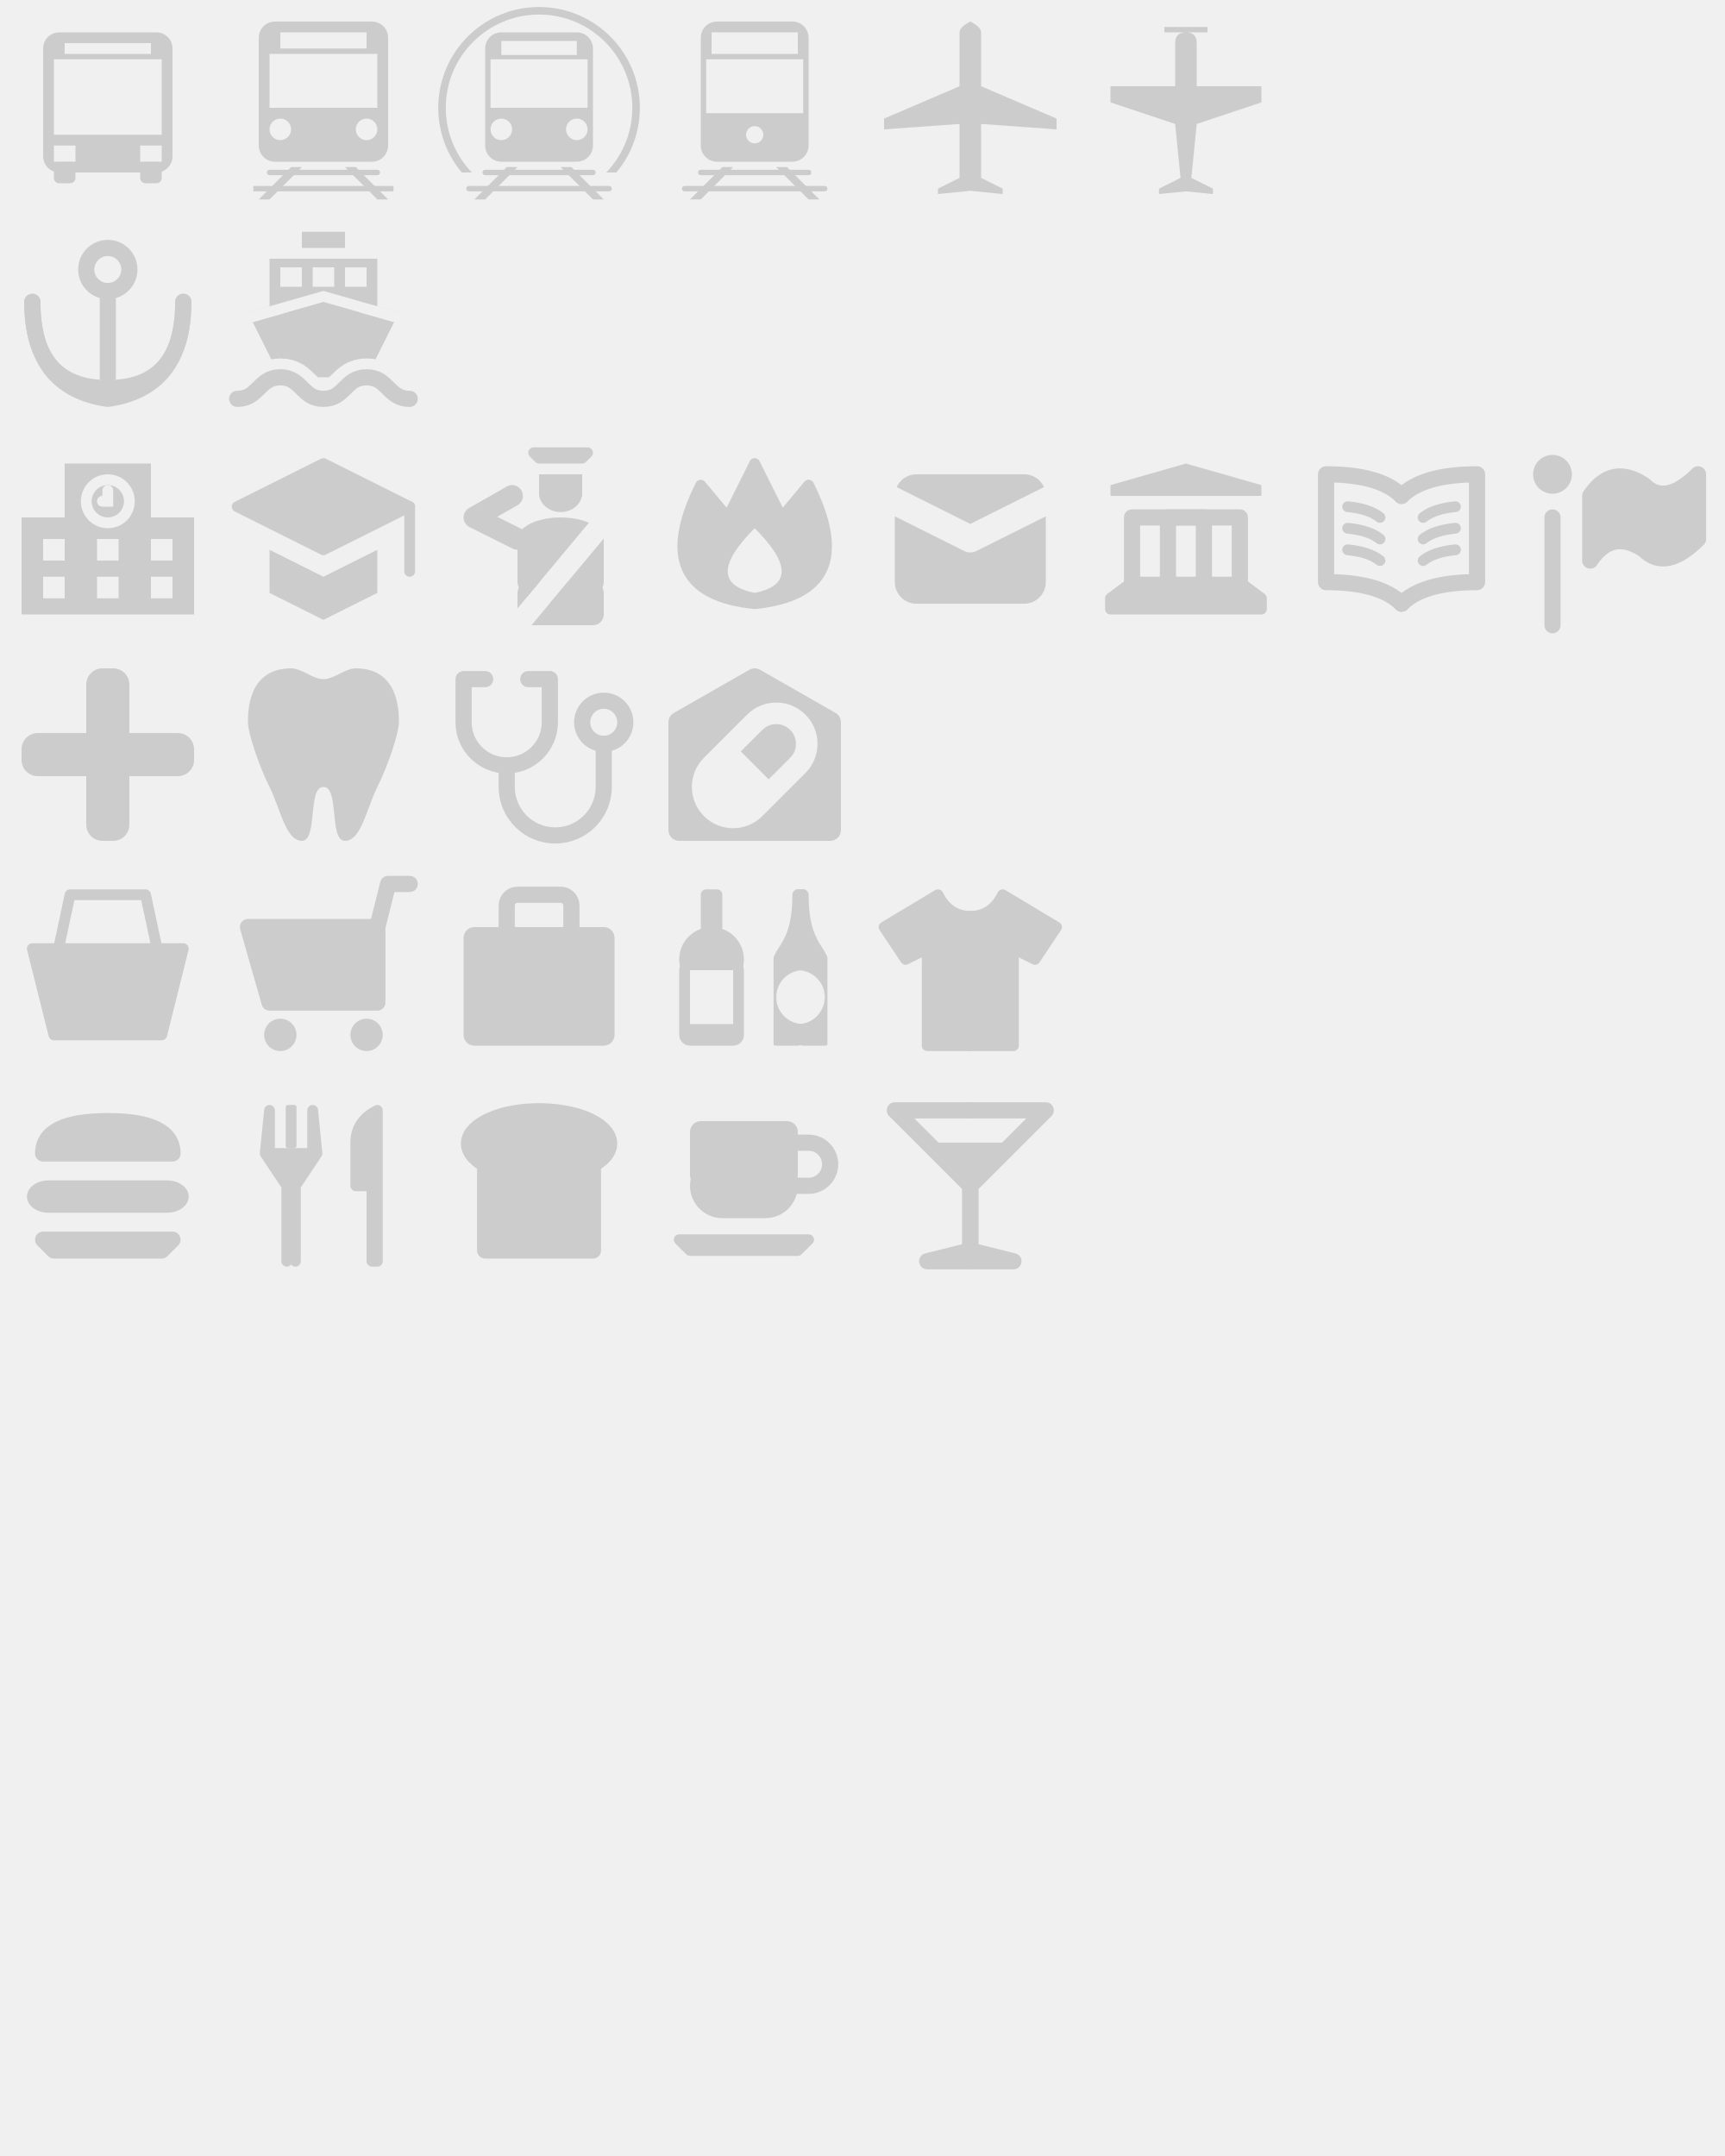
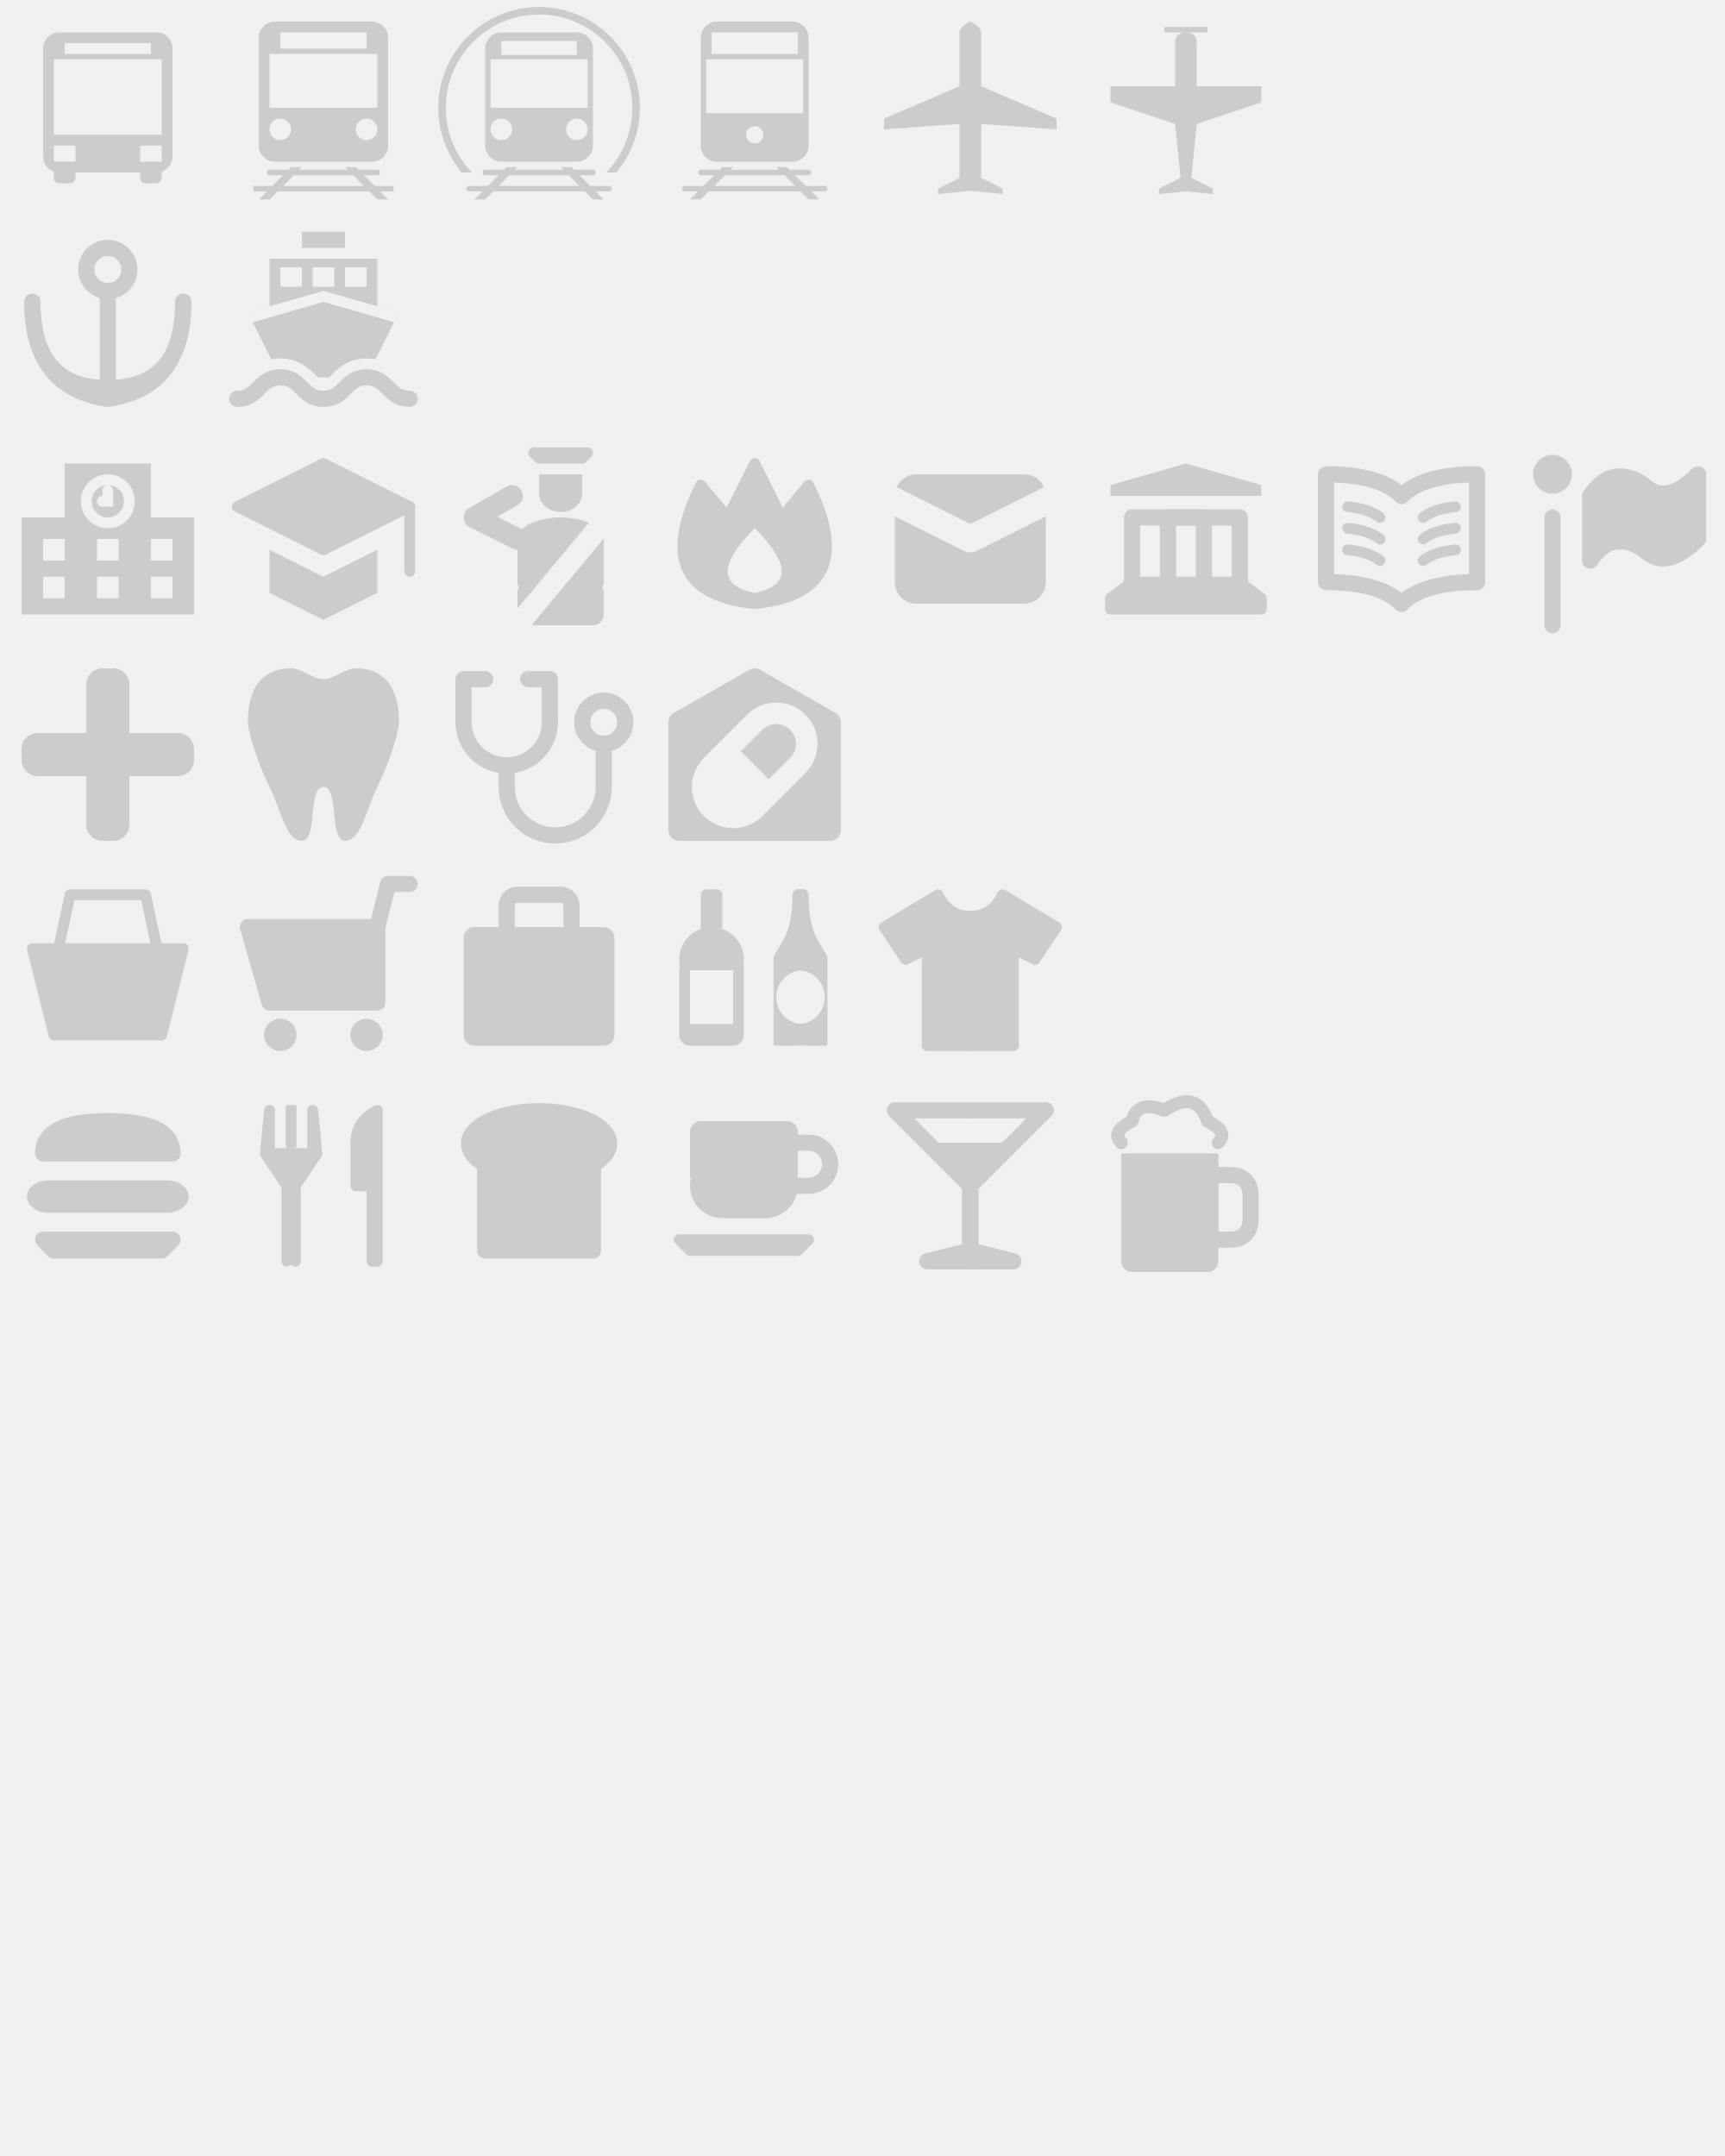
<svg xmlns="http://www.w3.org/2000/svg" viewBox="0 0 160 200">
  <style>
    .fill-only {
      fill: hsl(0 0% 80%);
      stroke: none;
    }

    .stroke-only {
      fill: none;
      stroke: hsl(0 0% 80%);
      stroke-linejoin: round;
      stroke-linecap: round;
    }

    .fill-and-stroke {
      fill: hsl(0 0% 80%);
      stroke: hsl(0 0% 80%);
      stroke-linejoin: round;
      stroke-linecap: round;
    }
  </style>
  <g class="fill-only">
    <view id="bus_11" viewBox="0 0 20 20" />
    <g transform="translate(0, 0)">
      <defs>
        <mask id="bus_11_mask">
          <rect x="0" y="0" width="20" height="20" fill="white" />
          <rect x="6" y="4" width="8" height="1" fill="black" />
          <rect x="5" y="5.5" width="10" height="7" fill="black" />
          <rect x="5" y="13.5" width="2" height="1.5" fill="black" />
          <rect x="13" y="13.5" width="2" height="1.5" fill="black" />
        </mask>
      </defs>
      <rect x="4" y="3" width="12" height="13" rx="1.5" mask="url(#bus_11_mask)" />
      <rect x="5" y="15" width="2" height="2" rx="0.5" mask="url(#bus_11_mask)" />
      <rect x="13" y="15" width="2" height="2" rx="0.5" mask="url(#bus_11_mask)" />
    </g>
    <view id="railway_11" viewBox="20 0 20 20" />
    <g transform="translate(20, 0)">
      <defs>
        <mask id="railway_11_mask">
          <rect x="0" y="0" width="20" height="20" fill="white" />
          <rect x="6" y="3" width="8" height="1.5" fill="black" />
          <rect x="5" y="5" width="10" height="5" fill="black" />
          <circle cx="6" cy="12" r="1" fill="black" />
          <circle cx="14" cy="12" r="1" fill="black" />
        </mask>
      </defs>
      <rect x="4" y="2" width="12" height="13" rx="1.5" mask="url(#railway_11_mask)" />
      <path d="M 7 15.5 l -3 3 l 1 0 l 3 -3" />
      <path d="M 12 15.5 l 3 3 l 1 0 l -3 -3" />
      <path d="M 5 16 l 10 0" class="stroke-only" stroke-width="0.5" />
      <path d="M 3.5 17.5 l 13 0" stroke="hsl(0 0% 80%)" stroke-width="0.5" />
    </g>
    <view id="rail_metro_11" viewBox="40 0 20 20" />
    <g transform="translate(40, 0)">
      <defs>
        <mask id="rail_metro_11_mask">
          <rect x="0" y="0" width="20" height="20" fill="white" />
          <rect x="6.5" y="3.8" width="7" height="1.3" fill="black" />
          <rect x="5.5" y="5.5" width="9" height="4.5" fill="black" />
          <circle cx="6.5" cy="12" r="1" fill="black" />
          <circle cx="13.5" cy="12" r="1" fill="black" />
        </mask>
        <mask id="rail_metro_11_tunnel_mask">
          <rect x="0" y="0" width="20" height="20" fill="white" />
          <rect x="0" y="16" width="20" height="5" fill="black" />
        </mask>
      </defs>
      <rect x="5" y="3" width="10" height="12" rx="1.5" mask="url(#rail_metro_11_mask)" />
      <circle cx="10" cy="10" r="9" class="stroke-only" stroke-width="0.7" mask="url(#rail_metro_11_tunnel_mask)" />
      <path d="M 7 15.5 l -3 3 l 1 0 l 3 -3" />
      <path d="M 12 15.5 l 3 3 l 1 0 l -3 -3" />
      <path d="M 5 16 l 10 0" class="stroke-only" stroke-width="0.5" />
      <path d="M 3.5 17.5 l 13 0" class="stroke-only" stroke-width="0.5" />
    </g>
    <view id="rail_light_11" viewBox="60 0 20 20" />
    <g transform="translate(60, 0)">
      <defs>
        <mask id="rail_light_11_mask">
          <rect x="0" y="0" width="20" height="20" fill="white" />
          <rect x="6" y="3" width="8" height="2" fill="black" />
          <rect x="5.5" y="5.5" width="9" height="5" fill="black" />
          <circle cx="10" cy="12.5" r="0.8" fill="black" />
        </mask>
      </defs>
      <rect x="5" y="2" width="10" height="13" rx="1.5" mask="url(#rail_light_11_mask)" />
      <path d="M 7 15.5 l -3 3 l 1 0 l 3 -3" />
      <path d="M 12 15.5 l 3 3 l 1 0 l -3 -3" />
      <path d="M 5 16 l 10 0" class="stroke-only" stroke-width="0.5" />
      <path d="M 3.5 17.5 l 13 0" class="stroke-only" stroke-width="0.5" />
    </g>
    <view id="airport_11" viewBox="80 0 20 20" />
    <g transform="translate(80, 0)">
      <path d="M 10 2 q -1 0.5 -1 1 v 5 l -7 3 v 1 l 7 -0.5 v5 l -2 1 v 0.5 l 3 -0.3 z" />
      <path d="M 10 2 q -1 0.5 -1 1 v 5 l -7 3 v 1 l 7 -0.5 v5 l -2 1 v 0.5 l 3 -0.3 z" transform="translate(20) scale(-1, 1)" />
    </g>
    <view id="airfield_11" viewBox="100 0 20 20" />
    <g transform="translate(100, 0)">
      <path d="M 10 2.5 h -2 v 0.5 h 2 q -1 0 -1 1 v 4 h -6 v 1.5 l 6 2 l 0.5 5 l -2 1 v 0.5 l 3 -0.3 z" />
      <path d="M 10 2.5 h -2 v 0.5 h 2 q -1 0 -1 1 v 4 h -6 v 1.5 l 6 2 l 0.5 5 l -2 1 v 0.5 l 3 -0.3 z" transform="translate(20) scale(-1, 1)" />
    </g>
    <view id="harbor_11" viewBox="0 20 20 20" />
    <g transform="translate(0, 20)">
      <circle cx="10" cy="5" r="2" class="stroke-only" stroke-width="1.5" />
      <path d="M 10 7 v 8 " class="stroke-only" stroke-width="1.5" />
      <path d="M 3 8 q 0 8 7 8 t 7 -8" class="stroke-only" stroke-width="1.5" />
      <path d="M 3 8 q 0 8 7 9 q 7 -1 7 -9" class="stroke-only" stroke-width="1.5" />
    </g>
    <view id="ferry_terminal_11" viewBox="20 20 20 20" />
    <g transform="translate(20, 20)">
      <defs>
        <mask id="ferry_terminal_11_mask">
          <rect x="0" y="0" width="20" height="20" fill="white" />
          <rect x="6" y="4.8" width="2" height="1.8" fill="black" />
          <rect x="9" y="4.8" width="2" height="1.8" fill="black" />
          <rect x="12" y="4.8" width="2" height="1.8" fill="black" />
          <path d="M 3 9.5 l 7 -2 l 7 2" fill="none" stroke="black" />
          <path d="M 2 17 c 2 0 2 -2 4 -2 s 2 2 4 2 s 2 -2 4 -2 s 2 2 4 2" fill="none" stroke="black" stroke-width="3.5" />
        </mask>
      </defs>
      <rect x="8" y="1.5" width="4" height="1.5" />
      <rect x="5" y="4" width="10" height="5" mask="url(#ferry_terminal_11_mask)" />
      <path d="M 3 9 l 7 -2 l 7 2 l -3 6 h -8" mask="url(#ferry_terminal_11_mask)" />
      <path d="M 2 17 c 2 0 2 -2 4 -2 s 2 2 4 2 s 2 -2 4 -2 s 2 2 4 2" class="stroke-only" stroke-width="1.5" />
    </g>
    <view id="school_11" viewBox="0 40 20 20" />
    <g transform="translate(0 40)">
      <defs>
        <mask id="school_11_mask">
          <rect x="0" y="0" width="20" height="20" fill="white" />
          <circle cx="10" cy="6.5" r="2" fill="none" stroke="black" />
          <path d="M 10 5.5 v 1 h -0.5" fill="none" stroke="black" stroke-linecap="round" />
          <rect x="4" y="10" width="2" height="2" fill="black" />
          <rect x="9" y="10" width="2" height="2" fill="black" />
          <rect x="14" y="10" width="2" height="2" fill="black" />
          <rect x="4" y="13.5" width="2" height="2" fill="black" />
          <rect x="9" y="13.5" width="2" height="2" fill="black" />
          <rect x="14" y="13.5" width="2" height="2" fill="black" />
        </mask>
      </defs>
      <path d="M 6 3 h 8 v 5 h 4 v 9 h -16 v -9 h 4 z" class="fill-only" mask="url(#school_11_mask)" />
    </g>
    <view id="collage_11" viewBox="20 40 20 20" />
    <g transform="translate(20 40)">
      <path d="M 18 7 l -8 -4 l -8 4 l 8 4 l 8 -4 z" class="fill-and-stroke" />
      <path d="M 18 7 v6" class="stroke-only" />
      <path d="M 5 11 v 4 l 5 2.5 l 5 -2.5 v -4 l -5 2.5 z" />
    </g>
    <view id="police_11" viewBox="40 40 20 20" />
    <g transform="translate(40 40)">
      <defs>
        <mask id="police_11_mask">
          <rect x="0" y="0" width="20" height="20" fill="white" />
          <path d="M 18 6 l -10 12" style="fill:none; stroke:black; stroke-width:2" />
        </mask>
      </defs>
      <rect x="8" y="8" width="8" height="8" rx="4" ry="2" mask="url(#police_11_mask)" />
      <rect x="8" y="14" width="8" height="4" rx="1" mask="url(#police_11_mask)" />
      <path d="M 8 10 l -4 -2 l 3.5 -2" class="stroke-only" style="stroke-width:2" />
      <rect x="10" y="4" width="4" height="3.5" rx="2" />
      <rect x="10" y="4" width="4" height="2" />
      <path d="M 9.5 2 h 5 l -0.5 0.5 h -4 z" class="fill-and-stroke" />
    </g>
    <view id="fire_station_11" viewBox="60 40 20 20" />
    <g transform="translate(60 40)">
      <defs>
        <mask id="fire_station_11_mask">
          <rect x="0" y="0" width="20" height="20" fill="white" />
          <path d="M 10 9 Q 5 14 10 15 Q 15 14 10 9 z" style="fill:black" />
        </mask>
      </defs>
      <path d="M 10 3 L 7.5 8 L 5 5 Q 0 15 10 16 Q 20 15 15 5 L 12.5 8 z" class="fill-and-stroke" mask="url(#fire_station_11_mask)" />
    </g>
    <view id="post_11" viewBox="80 40 20 20" />
    <g transform="translate(80 40)">
      <defs>
        <mask id="post_11_mask">
          <rect x="0" y="0" width="20" height="20" fill="white" />
          <path d="M 2 6 L 10 10 L 18 6" style="fill:none; stroke:black; stroke-width:2.5; stroke-linejoin:round" />
        </mask>
      </defs>
      <rect x="3" y="4" width="14" height="12" rx="2" mask="url(#post_11_mask)" />
    </g>
    <view id="town_hall_11" viewBox="100 40 20 20" />
    <g transform="translate(100 40)">
      <path d="M 10 3 l -7 2 v 1 h 14 v -1 z" class="fill-only" />
      <path d="M 5 14 v -6 h 10 v 6" class="stroke-only" stroke-width="1.5" />
      <path d="M 8.333 14 v -6 h 3.333 v 6" class="stroke-only" stroke-width="1.5" />
      <path d="M 5 14 l -2 1.5 v 1 h 14 v -1 l -2 -1.5 z" class="fill-and-stroke" />
    </g>
    <view id="library_11" viewBox="120 40 20 20" />
    <g transform="translate(120 40)">
      <path d="M 10 6 q -2 -2 -7 -2 v 10 q 5 0 7 2" class="stroke-only" stroke-width="1.5" />
      <path d="M 10 6 q -2 -2 -7 -2 v 10 q 5 0 7 2" class="stroke-only" stroke-width="1.5" transform="translate(20 0) scale(-1 1)" />
      <path d="M 8 8 q -1 -0.8 -3 -1" class="stroke-only" stroke-width="1" />
      <path d="M 8 10 q -1 -0.8 -3 -1" class="stroke-only" stroke-width="1" />
      <path d="M 8 12 q -1 -0.8 -3 -1" class="stroke-only" stroke-width="1" />
      <path d="M 12 8 q 1 -0.8 3 -1" class="stroke-only" stroke-width="1" />
      <path d="M 12 10 q 1 -0.8 3 -1" class="stroke-only" stroke-width="1" />
      <path d="M 12 12 q 1 -0.8 3 -1" class="stroke-only" stroke-width="1" />
    </g>
    <view id="embassy_11" viewBox="140 40 20 20" />
    <g transform="translate(140 40)">
      <circle cx="4" cy="4" r="1.8" />
      <path d="M 4 8 v 10" class="stroke-only" stroke-width="1.5" />
      <path d="M 7.5 6 q 2 -3 5 -1 q 2 2 5 -1 v 6 q -3 3 -5 1 q -3 -2 -5 1 z" class="fill-and-stroke" stroke-width="1.5" />
    </g>
    <view id="hospital_11" viewBox="0 60 20 20" />
    <g transform="translate(0 60)">
      <rect x="2" y="8" width="16" height="4" rx="1.5" />
      <rect x="8" y="2" width="4" height="16" rx="1.5" />
    </g>
    <view id="dentist_11" viewBox="20 60 20 20" />
    <g transform="translate(20 60)">
      <path d="M 10 3 C 9 3 8 2 7 2 C 3 2 3 6 3 7 S 4 11 5 13 S 6.5 18 8 18 S 8.5 13 10 13 z" class="fill-only" />
      <path d="M 10 3 C 9 3 8 2 7 2 C 3 2 3 6 3 7 S 4 11 5 13 S 6.5 18 8 18 S 8.5 13 10 13 z" class="fill-only" transform="translate(20) scale(-1,1)" />
    </g>
    <view id="doctor_11" viewBox="40 60 20 20" />
    <g transform="translate(40 60)">
      <path d="M 5 3 h -2 v 4 a 4 4 0 0 0 8 0 v -4 h -2 " class="stroke-only" stroke-width="1.5" />
      <path d="M 7 11 v 2 a 4 4 0 0 0 9 0 v -4" class="stroke-only" stroke-width="1.5" />
      <circle cx="16" cy="7" r="2" class="stroke-only" stroke-width="1.5" />
    </g>
    <view id="pharmacy_11" viewBox="60 60 20 20" />
    <g transform="translate(60 60)">
      <defs>
        <mask id="pharmacy_11_mask">
          <rect x="0" y="0" width="20" height="20" fill="white" />
          <path d="M 6 11 a 2 2 0 0 0 4 4 l 4 -4 a 2 2 0 0 0 -4 -4 z" class="stroke-only" style="stroke:black; stroke-width:2" />
          <path d="M 6 11 a 2 2 0 0 0 4 4 l 2 -2 l -4 -4 z" class="fill-only" style="fill:black" />
        </mask>
      </defs>
      <path d="M 10 3 l -7 4 v 10 h 14 v -10 z" class="fill-and-stroke" stroke-width="2" mask="url(#pharmacy_11_mask)" />
    </g>
    <view id="shop_11" viewBox="0 80 20 20" />
    <g transform="translate(0 80)">
      <path d="M 3 8 h 14 l -2 8 h -10 z" class="fill-and-stroke" />
      <path d="M 5 10 l 1.5 -7 h 7 l 1.5 7 z" class="stroke-only" />
    </g>
    <view id="grocery_11" viewBox="20 80 20 20" />
    <g transform="translate(20 80)">
      <path d="M 15 6 h -12 l 2 7 h 10 v -7 l 1 -4 h 2" class="stroke-only" stroke-width="1.5" />
      <path d="M 15 6 h -12 l 2 7 h 10 z" class="fill-only" />
      <circle cx="6" cy="16" r="1.5" />
      <circle cx="14" cy="16" r="1.5" />
    </g>
    <view id="suitcase_11" viewBox="40 80 20 20" />
    <g transform="translate(40 80)">
      <rect x="3" y="6" width="14" height="11" rx="1" />
      <rect x="7" y="3" width="6" height="12" rx="1" class="stroke-only" stroke-width="1.5" />
    </g>
    <view id="alcohol_shop_11" viewBox="60 80 20 20" />
    <g transform="translate(60 80)">
      <defs>
        <mask id="alcohol_shop_11_mask">
          <rect x="0" y="0" width="20" height="20" fill="white" />
          <rect x="4" y="10" width="4" height="5" fill="black" />
          <circle cx="14.5" cy="12.5" r="2.5" fill="black" />
        </mask>
      </defs>
      <rect x="5" y="2.5" width="2" height="4" rx="0.5" />
      <circle cx="6" cy="9" r="3" mask="url(#alcohol_shop_11_mask)" />
      <rect x="3" y="9" width="6" height="8" rx="1" mask="url(#alcohol_shop_11_mask)" />
      <path d="M 14.5 3 h -0.5 c 0 5 -2 5 -2 7 v 6.5 h 2 z" class="fill-and-stroke" mask="url(#alcohol_shop_11_mask)" />
      <path d="M 14.5 3 h -0.5 c 0 5 -2 5 -2 7 v 6.5 h 2 z" class="fill-and-stroke" mask="url(#alcohol_shop_11_mask)" transform="translate(28.5 0) scale(-1 1)" />
    </g>
    <view id="clothing_store_11" viewBox="80 80 20 20" />
    <g transform="translate(80 80)">
      <path d="M 10 5 q -2 0 -3 -2 l -5 3 l 2 3 l 2 -1 v 9 h 4 z" class="fill-and-stroke" />
      <path d="M 10 5 q -2 0 -3 -2 l -5 3 l 2 3 l 2 -1 v 9 h 4 z" class="fill-and-stroke" transform="translate(20 0) scale(-1 1)" />
    </g>
    <view id="fast_food_11" viewBox="0 100 20 20" />
    <g transform="translate(0 100)">
      <path d="M10 4 q -6 0 -6 3 h 12 q 0 -3 -6 -3" class="fill-and-stroke" stroke-width="1.5" />
      <rect x="2.5" y="9.5" width="15" height="3" rx="2" />
      <path d="M 4 15 l 1 1 h 10 l 1 -1 z" class="fill-and-stroke" stroke-width="1.5" />
    </g>
    <view id="restaurant_11" viewBox="20 100 20 20" />
    <g transform="translate(20 100)">
      <path d="M 7 7 h -2 v -4 l -0.4 4 l 2 3 v 7 z" class="fill-and-stroke" />
      <path d="M 7 7 h -2 v -4 l -0.4 4 l 2 3 v 7 z" class="fill-and-stroke" transform="translate(14 0) scale(-1 1)" />
      <rect x="6.5" y="2.5" width="1" height="4" rx="0.2" />
      <path d="M 15 3 q -2 1 -2 3 v4 h 1.5 v 7 h 0.5 z" class="fill-and-stroke" />
    </g>
    <view id="bakery_11" viewBox="40 100 20 20" />
    <g transform="translate(40 100)">
      <path d="M 5 8 v 8 h 10 v -8 a 6.5 3 0 1 0 -10 0 z" class="fill-and-stroke" stroke-width="1.5" />
    </g>
    <view id="cafe_11" viewBox="60 100 20 20" />
    <g transform="translate(60 100)">
      <rect x="4" y="4" width="10" height="6" rx="1" />
      <rect x="4" y="7" width="10" height="6" rx="3" ry="4" />
      <path d="M 12 6 h 3 a 2 2 0 0 1 0 4 h -3" class="stroke-only" stroke-width="1.5" />
      <path d="M 3 15 h 12 l -1 1 h -10 z" class="fill-and-stroke" />
    </g>
    <view id="bar_11" viewBox="80 100 20 20" />
    <g transform="translate(80 100)">
      <path d="M 10 3 h -7 l 7 7 v 6 l -4 1 h 4" class="stroke-only" stroke-width="1.5" />
      <path d="M 10 3 h -7 l 7 7 v 6 l -4 1 h 4" class="stroke-only" stroke-width="1.5" transform="translate(20 0) scale(-1 1)" />
      <path d="M 6 6 l 4 4 l 4 -4 z" class="fill-only" />
    </g>
+     <view id="beer_11" viewBox="100 100 20 20" />
+     <g transform="translate(100 100)">
+       <rect x="4" y="7" width="9" height="8" />
+       <rect x="4" y="7" width="9" height="11" rx="1" />
+       <path d="M 12 9 h 2 q 2 0 2 2 v 2 q 0 2 -2 2 h -2" class="stroke-only" stroke-width="1.5" />
+       <path d="M 4 6 q -1 -1 1 -2 q 0.5 -2 3 -1 q 3 -2 4 1 q 2 1 1 2" class="stroke-only" stroke-width="1.2" />
+     </g>
  </g>
</svg>
